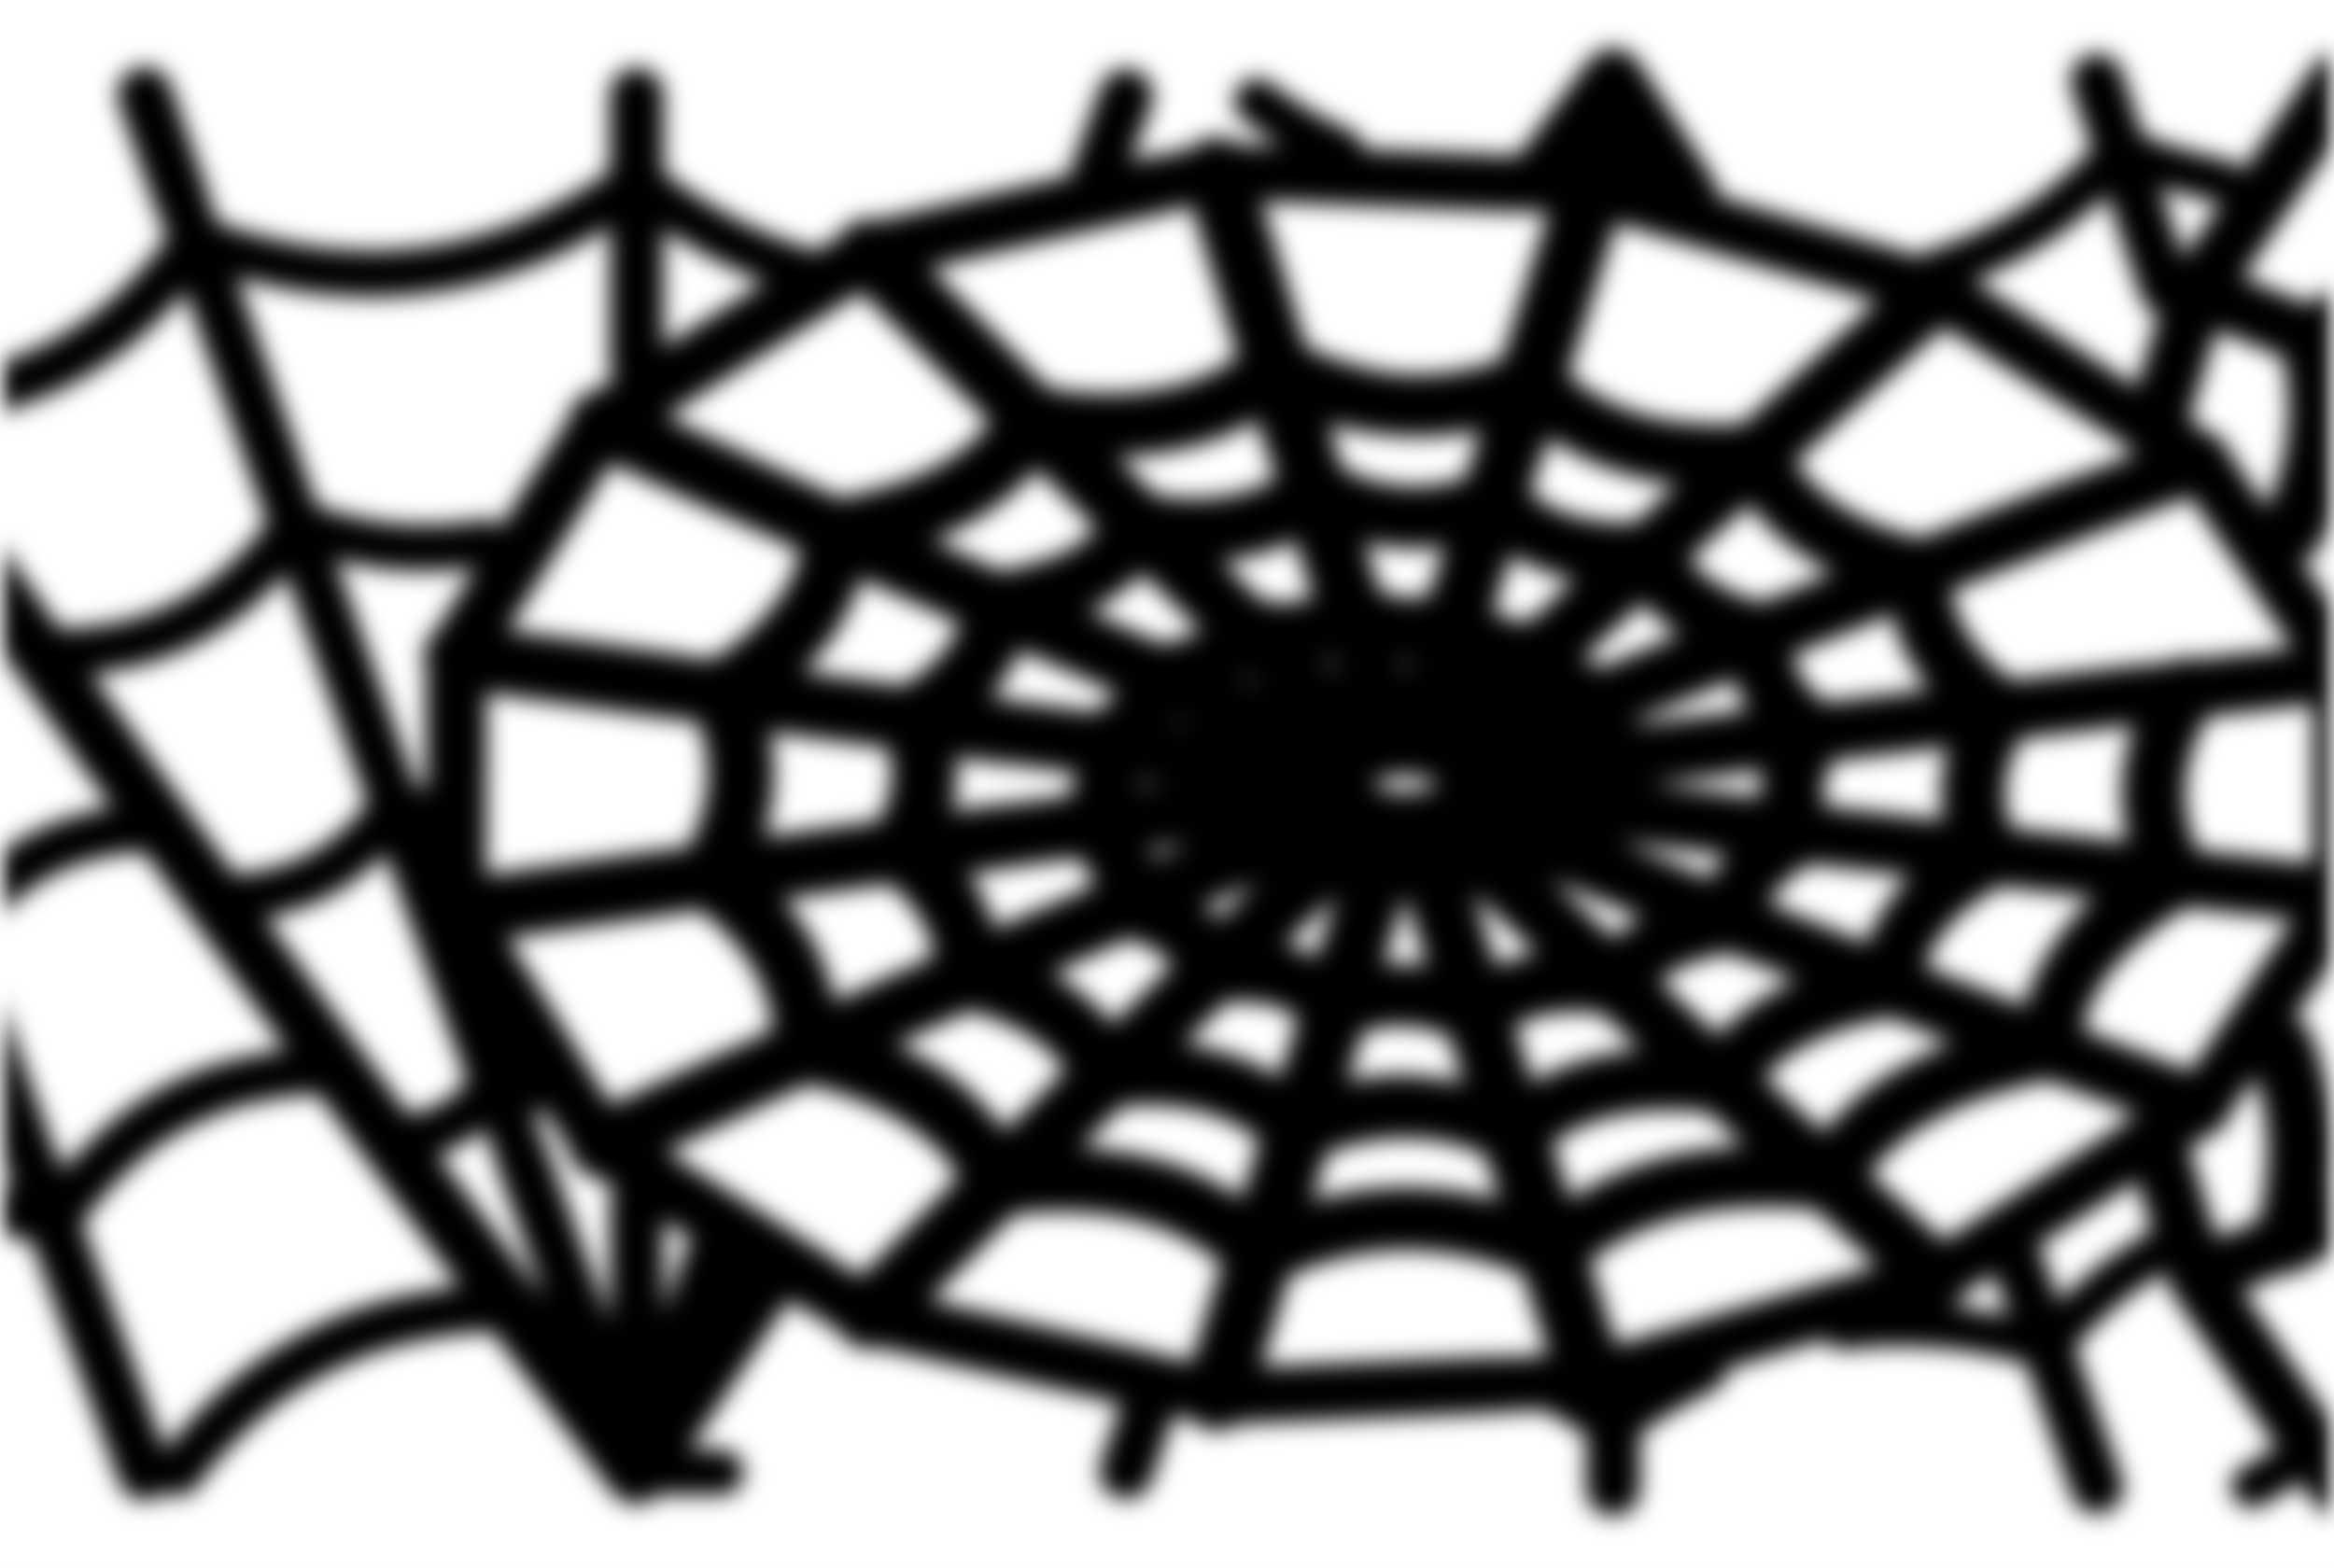
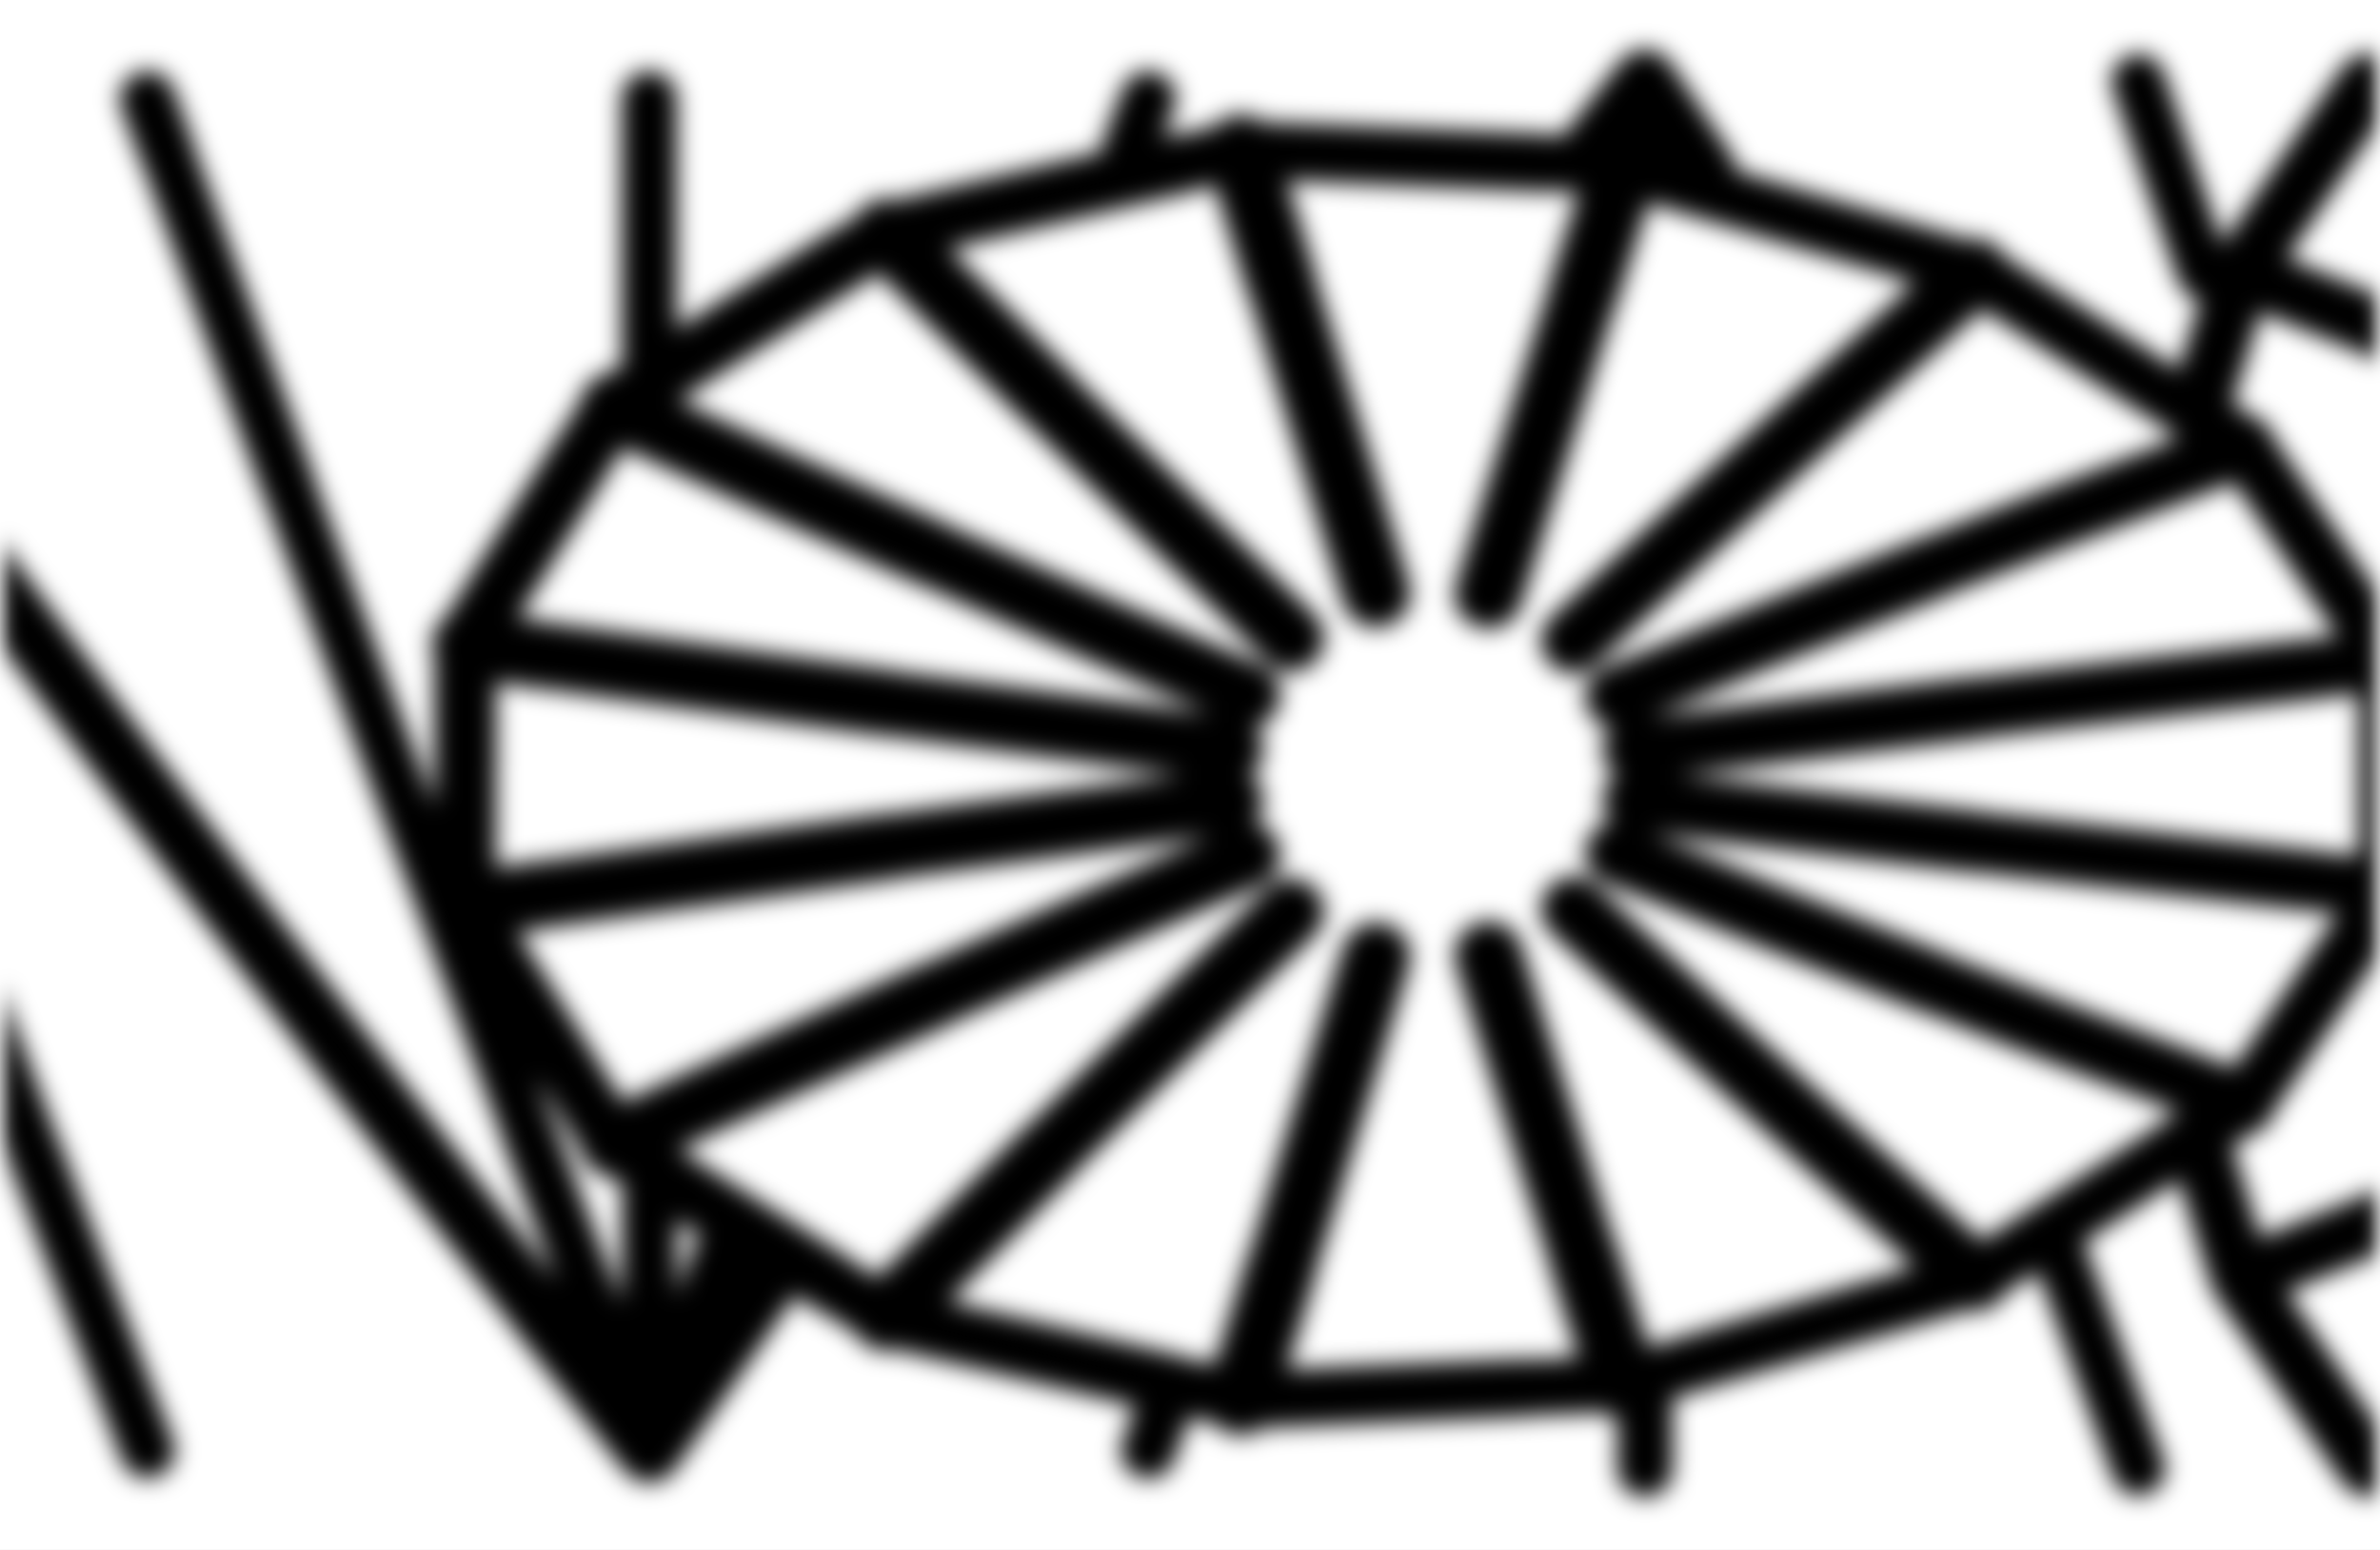
- <svg xmlns="http://www.w3.org/2000/svg" viewBox="0 0 10.414 6.997" width="10.414" height="6.997">
+ <svg xmlns="http://www.w3.org/2000/svg" viewBox="0 0 10.414 6.78" width="10.414" height="6.78">
  <defs>
    <radialGradient id="dew">
      <stop offset="0" stop-color="#000" />
      <stop offset="0.55" stop-color="#141414" />
      <stop offset="1" stop-color="#a0a0a0" />
    </radialGradient>
-     <filter id="soft" filterUnits="userSpaceOnUse" x="0" y="0" width="10.414" height="6.997">
+     <filter id="soft" filterUnits="userSpaceOnUse" x="0" y="0" width="10.414" height="6.78">
      <feGaussianBlur stdDeviation="0.05" />
    </filter>
  </defs>
-   <rect width="10.414" height="6.997" fill="#fff" />
+   <rect width="10.414" height="6.78" fill="#fff" />
  <g filter="url(#soft)" fill="none" stroke="#000" stroke-linecap="round" stroke-linejoin="round">
-     <path stroke-width="0.190" d="M8.224 5.928l0.098 -0.010l0.099 -0.005l0.100 0.000l0.151 0.009l0.102 0.012l0.102 0.017l0.155 0.034l0.105 0.027l0.101 -0.117l0.107 -0.105l0.113 -0.093l0.119 -0.081M9.576 5.616l0.041 -0.024M10.050 6.634l0.126 -0.075" />
-     <path stroke-width="0.192" d="M8.640 1.208l0.089 -0.030l0.129 -0.053l0.124 -0.063l0.119 -0.072l0.077 -0.055l0.110 -0.091l0.105 -0.100l0.067 -0.073l0.205 0.072l0.151 0.042l0.100 0.023" />
-     <path stroke-width="0.198" d="M6.975 6.229l0.134 0.078l0.089 0.057l0.089 -0.065l0.090 -0.060l0.091 -0.054l0.138 -0.073" />
-     <path stroke-width="0.202" d="M5.608 0.452l0.079 0.059l0.083 0.053l0.084 0.049l0.132 0.064M3.002 6.571l0.109 -0.002l0.106 0.002" />
-     <path stroke-width="0.204" d="M2.176 5.838l0.112 -0.003" />
-     <path stroke-width="0.206" d="M1.732 5.081l0.054 -0.002l0.053 -0.006l0.050 -0.010l0.047 -0.014l0.046 -0.018l0.043 -0.023l0.041 -0.027l0.039 -0.031l0.036 -0.036l0.034 -0.039l0.032 -0.044l0.053 0.015l0.104 0.019M1.472 2.386l0.153 0.035l0.100 0.015l0.100 0.008l0.147 0.000l0.096 -0.008l0.095 -0.014M0.924 1.086l0.104 0.035l0.104 0.030l0.153 0.035l0.102 0.017l0.100 0.011l0.100 0.006l0.098 0.002l0.098 -0.005l0.097 -0.009l0.096 -0.014l0.095 -0.020l0.094 -0.024l0.093 -0.030l0.092 -0.034l0.091 -0.040M2.441 1.046l0.091 -0.045l0.089 -0.050l0.089 -0.054l0.131 -0.092l0.087 0.068l0.088 0.063l0.089 0.057l0.090 0.052l0.091 0.047l0.092 0.042l0.092 0.036l0.094 0.032" />
-     <path stroke-width="0.208" d="M0.941 4.870l0.096 -0.032l0.149 -0.035l0.158 -0.021l0.166 -0.005M0.952 4.007l0.108 -0.002l0.102 -0.012l0.097 -0.022l0.092 -0.032l0.086 -0.041l0.041 -0.025l0.079 -0.056l0.074 -0.066l0.034 -0.036l0.066 -0.081l0.031 -0.043l0.107 0.032M0.172 2.911l0.112 0.000l0.160 -0.013l0.102 -0.018l0.049 -0.012l0.048 -0.013l0.094 -0.033l0.046 -0.020l0.088 -0.044l0.084 -0.052l0.080 -0.059l0.076 -0.067l0.073 -0.074l0.068 -0.081l0.065 -0.089l0.155 0.050" />
-     <path stroke-width="0.210" d="M-0.344 2.638l0.045 -0.015l0.094 -0.021l0.102 -0.008l0.052 0.001M-0.373 4.150l0.155 0.046l0.064 -0.090l0.033 -0.041l0.070 -0.077l0.037 -0.035l0.038 -0.032l0.079 -0.059l0.084 -0.049l0.089 -0.041l0.093 -0.032l0.097 -0.024l0.103 -0.014l0.052 -0.004l0.109 -0.001M0.794 6.571l0.068 -0.087l0.071 -0.081l0.113 -0.112l0.078 -0.067l0.081 -0.063l0.085 -0.056l0.087 -0.051l0.090 -0.046l0.092 -0.041l0.096 -0.035l0.098 -0.029l0.102 -0.024l0.104 -0.019l0.107 -0.014l0.110 -0.008" />
-     <path stroke-width="0.212" d="M-0.381 5.356l0.152 0.006l0.154 0.020l0.156 0.033l0.159 0.046l0.063 -0.093l0.068 -0.086l0.071 -0.079l0.113 -0.106l0.079 -0.063l0.084 -0.055l0.086 -0.049l0.137 -0.060M-0.338 1.791l0.154 -0.019l0.099 -0.020l0.096 -0.026l0.139 -0.050l0.088 -0.040l0.086 -0.046l0.123 -0.079l0.078 -0.060l0.075 -0.066l0.072 -0.071l0.069 -0.077l0.067 -0.082l0.063 -0.088l0.053 0.019" />
-     <path stroke-width="0.214" d="M-0.374 0.486l0.088 -0.044" />
-     <path stroke-width="0.230" d="M2.334 5.182l-0.507 -1.411M1.827 3.771l-0.508 -1.429" />
-     <path stroke-width="0.232" d="M-0.379 3.747l0.521 1.446" />
-     <path stroke-width="0.234" d="M8.996 5.616l0.361 1.022" />
-     <path stroke-width="0.236" d="M1.319 2.342l-0.509 -1.449M9.665 1.290l-0.308 -0.931" />
-     <path stroke-width="0.238" d="M2.841 6.573l-0.507 -1.391" />
-     <path stroke-width="0.240" d="M0.142 5.193l0.504 1.382M2.841 6.573l0.000 -1.201M2.841 1.625l0.000 -1.201M2.841 6.573l0.335 -0.968M4.898 0.776l0.127 -0.348M7.198 0.353l-0.152 0.421M5.132 6.255l-0.107 0.314M7.198 0.353l0.160 0.479" />
-     <path stroke-width="0.242" d="M7.198 0.353l0.000 0.449M7.198 6.195l0.000 0.449" />
-     <path stroke-width="0.244" d="M8.272 1.185l-1.168 -0.350l-0.344 -0.015M6.662 6.181l0.442 -0.019l1.075 -0.323M0.810 0.893l-0.164 -0.471" />
-     <path stroke-width="0.246" d="M9.585 1.907l-0.940 -0.612l-0.373 -0.110M8.179 5.839l0.466 -0.137l0.862 -0.561" />
-     <path stroke-width="0.250" d="M6.760 0.820l-1.330 -0.055l-0.235 0.053M5.100 6.157l0.330 0.075l1.232 -0.051" />
-     <path stroke-width="0.252" d="M9.507 5.141l0.312 -0.201l0.585 -0.870" />
-     <path stroke-width="0.254" d="M10.453 2.999l-0.634 -0.942l-0.234 -0.150" />
-     <path stroke-width="0.256" d="M10.758 2.922l-0.240 -0.031M10.758 4.075l-0.240 0.031" />
-     <path stroke-width="0.258" d="M5.195 0.818l-1.319 0.308l-0.159 0.100M3.637 5.721l0.239 0.150l1.224 0.286" />
-     <path stroke-width="0.260" d="M9.541 3.101l0.912 -0.102M9.541 3.896l0.912 0.102" />
-     <path stroke-width="0.262" d="M10.788 1.697l-0.983 -0.400M10.788 5.300l-0.983 0.400M10.404 4.070l0.049 -0.072l0.000 -0.999" />
-     <path stroke-width="0.264" d="M8.048 3.277l1.493 -0.176M8.048 3.720l1.493 0.176" />
-     <path stroke-width="0.266" d="M9.247 2.277l0.572 -0.220M9.247 4.720l0.572 0.220M3.717 1.226l-0.517 0.327l-0.517 0.333l-0.149 0.239M2.484 4.793l0.199 0.318l0.954 0.610" />
-     <path stroke-width="0.268" d="M10.434 0.372l-0.629 0.925l-0.063 0.205M9.742 1.502l-0.100 0.329M9.642 5.166l0.163 0.534l0.436 0.642M2.036 3.451l0.000 0.619l0.448 0.723" />
-     <path stroke-width="0.270" d="M10.241 6.342l0.193 0.283M7.879 2.824l0.751 -0.303l0.617 -0.244M7.879 4.173l0.751 0.303l0.617 0.244M2.534 2.125l-0.498 0.802l0.000 0.524M0.517 3.397l0.891 1.239" />
-     <path stroke-width="0.272" d="M6.549 3.463l1.499 -0.186M6.549 3.534l1.499 0.186M-0.375 2.131l0.892 1.266M1.408 4.636l0.430 0.590l0.459 0.620M6.900 0.754l0.298 -0.401M7.198 0.353l0.331 0.515" />
-     <path stroke-width="0.276" d="M6.506 3.397l0.665 -0.280l0.708 -0.293M6.506 3.600l0.665 0.280l0.708 0.293M7.401 2.546l-0.042 -0.078l-0.115 0.004l-0.055 -0.003l-0.105 -0.012l-0.099 -0.022l-0.091 -0.034l-0.084 -0.044l-0.040 -0.027l-0.074 -0.060l-0.034 -0.034l-0.094 0.034l-0.094 0.023l-0.093 0.013l-0.047 0.003l-0.094 -0.003l-0.094 -0.014l-0.095 -0.025l-0.047 -0.016M6.321 4.941l0.097 0.010l0.096 0.020l0.049 0.013l0.096 0.034l0.097 0.043l0.070 -0.058l0.075 -0.050l0.080 -0.043l0.042 -0.018l0.088 -0.031l0.093 -0.022l0.049 -0.009l0.100 -0.011l0.161 -0.002l0.172 0.015l0.022 -0.037M7.505 2.025l-0.101 -0.015l-0.096 -0.022l-0.091 -0.030l-0.087 -0.036l-0.082 -0.044l-0.078 -0.051l-0.072 -0.058l-0.069 -0.065l-0.098 0.037l-0.098 0.030l-0.099 0.021l-0.098 0.013l-0.099 0.005l-0.099 -0.003l-0.098 -0.012l-0.050 -0.009M6.958 5.559l0.111 -0.085l0.120 -0.072l0.130 -0.058l0.138 -0.045l0.147 -0.030l0.157 -0.017l0.165 -0.003l0.116 0.005l0.119 0.012l0.044 -0.073l0.024 -0.034l0.026 -0.034l0.058 -0.063M2.841 6.573l0.547 -0.822" />
-     <path stroke-width="0.278" d="M10.780 4.034l-0.025 0.041l0.034 0.035M5.628 4.334l0.095 0.022l0.087 0.036l0.078 0.049l0.069 0.063l0.049 -0.020l0.097 -0.029l0.048 -0.009l0.098 -0.007l0.048 0.002l0.097 0.015l0.098 0.029l0.097 0.043l0.073 -0.055l0.040 -0.023l0.086 -0.036l0.093 -0.024l0.050 -0.008l0.106 -0.006M8.594 2.764l-0.020 -0.085l-0.006 -0.043l-0.002 -0.090l-0.168 -0.049l-0.101 -0.039l-0.047 -0.022l-0.088 -0.048l-0.079 -0.053l-0.070 -0.058l-0.062 -0.064l-0.053 -0.070l-0.023 -0.036l-0.040 -0.078l-0.170 0.006l-0.160 -0.010M8.313 5.062l0.064 -0.060l0.072 -0.055l0.078 -0.051l0.130 -0.069l0.096 -0.040l0.102 -0.036l0.167 -0.047l0.120 -0.026l0.010 -0.084l0.008 -0.041l0.011 -0.040l0.028 -0.079l0.018 -0.039l0.042 -0.076l0.052 -0.073l0.029 -0.036M2.297 5.846l0.544 0.727" />
-     <path stroke-width="0.280" d="M5.987 3.463l-1.508 -0.198M5.987 3.534l-1.508 0.198M7.249 3.375l-0.037 -0.036l-0.030 -0.038l-0.021 -0.040l-0.014 -0.042l-0.005 -0.045l0.002 -0.046l-0.048 -0.017l-0.045 -0.019l-0.039 -0.022l-0.035 -0.026l-0.030 -0.028l-0.026 -0.031l-0.021 -0.035l-0.016 -0.037l-0.055 0.001l-0.051 -0.003l-0.049 -0.007l-0.046 -0.012l-0.043 -0.016l-0.040 -0.020l-0.038 -0.024l-0.035 -0.029l-0.032 -0.033l-0.047 0.016l-0.046 0.012l-0.046 0.008l-0.046 0.003l-0.047 -0.002l-0.046 -0.006l-0.047 -0.011l-0.046 -0.015l-0.047 -0.020M7.037 4.376l0.056 0.002l0.118 0.013l0.045 -0.064l0.028 -0.030l0.030 -0.027l0.070 -0.049l0.081 -0.041l0.046 -0.018l0.100 -0.031l0.112 -0.022l0.006 -0.041l0.011 -0.040l0.015 -0.039l0.020 -0.038l0.024 -0.037l0.029 -0.035l0.070 -0.068l0.041 -0.032l0.097 -0.061l-0.017 -0.040l-0.012 -0.041l-0.008 -0.040M7.708 4.795l0.050 -0.068l0.060 -0.063l0.069 -0.057l0.079 -0.051l0.087 -0.045l0.097 -0.040l0.106 -0.034l0.177 -0.040l0.012 -0.083l0.025 -0.080l0.017 -0.039l0.043 -0.076l0.055 -0.072l0.032 -0.035l0.073 -0.068l0.041 -0.032M5.517 5.507l0.105 0.093l0.145 -0.064l0.096 -0.033l0.096 -0.027l0.097 -0.019l0.096 -0.013l0.097 -0.005l0.096 0.001l0.145 0.015l0.144 0.030l0.145 0.045l0.144 0.061l0.035 -0.032" />
-     <path stroke-width="0.282" d="M6.030 3.396l-0.667 -0.290l-0.713 -0.316M6.030 3.601l-0.667 0.290l-0.713 0.317M4.915 4.762l0.019 0.040l0.113 -0.009l0.107 -0.002l0.052 0.003l0.099 0.011l0.048 0.009l0.091 0.024l0.087 0.033l0.080 0.041l0.076 0.049l0.035 0.028l0.068 0.062l0.096 -0.042l0.049 -0.017l0.096 -0.027l0.097 -0.017l0.048 -0.006l0.048 -0.003l0.097 0.002M6.090 1.786l-0.098 -0.025l-0.099 -0.032l-0.099 -0.041l-0.099 -0.050l-0.070 0.057l-0.038 0.026l-0.038 0.024l-0.080 0.044l-0.084 0.036l-0.044 0.015l-0.091 0.025l-0.146 0.025l-0.156 0.008l-0.166 -0.008l-0.117 -0.014" />
-     <path stroke-width="0.284" d="M6.427 3.346l0.513 -0.486l0.547 -0.510M7.487 2.350l0.511 -0.470l0.545 -0.493M8.543 1.387l0.102 -0.092M6.427 3.651l0.513 0.486l0.547 0.510M7.487 4.647l0.511 0.470l0.545 0.493M8.543 5.610l0.102 0.092M6.077 2.755l-0.046 -0.024l-0.036 0.026l-0.037 0.023l-0.041 0.018l-0.043 0.014l-0.045 0.010l-0.049 0.007l-0.050 0.002l-0.054 -0.001l-0.114 -0.016l-0.022 0.032l-0.026 0.029l-0.030 0.027l-0.034 0.024l-0.037 0.022l-0.087 0.036l-0.050 0.014l-0.110 0.021l-0.008 0.039l-0.013 0.038l-0.017 0.036l-0.023 0.035l-0.028 0.034l-0.033 0.033l-0.038 0.031l-0.091 0.058l0.015 0.044M7.999 3.597l-0.004 -0.041l0.001 -0.040l0.004 -0.041l0.009 -0.040l0.031 -0.082l0.048 -0.081l-0.082 -0.069l-0.034 -0.036l-0.030 -0.038l-0.026 -0.039l-0.021 -0.040l-0.017 -0.041l-0.012 -0.042l-0.008 -0.043l-0.003 -0.045l0.001 -0.045l-0.112 -0.034l-0.051 -0.020l-0.047 -0.022l-0.086 -0.051l-0.074 -0.058l-0.031 -0.032l-0.054 -0.071M6.004 2.251l-0.094 -0.041l-0.047 -0.024l-0.069 0.053l-0.037 0.023l-0.078 0.040l-0.085 0.030l-0.090 0.021l-0.096 0.012l-0.102 0.002l-0.108 -0.007l-0.114 -0.017l-0.048 0.072l-0.028 0.033l-0.065 0.060l-0.076 0.053l-0.042 0.024l-0.045 0.022l-0.099 0.038M9.340 4.210l0.066 -0.070l0.074 -0.067l0.129 -0.097l0.098 -0.061l-0.039 -0.084l-0.016 -0.042l-0.024 -0.083l-0.015 -0.084l-0.003 -0.042l0.000 -0.085l0.004 -0.042l0.015 -0.084l0.025 -0.084l0.035 -0.083l0.021 -0.042l0.049 -0.084" />
-     <path stroke-width="0.286" d="M4.479 3.265l-1.513 -0.207M4.479 3.732l-1.513 0.207M8.731 3.912l0.091 -0.063l0.050 -0.031l-0.036 -0.086l-0.023 -0.086l-0.010 -0.086l0.004 -0.086l0.017 -0.086l0.030 -0.086l0.044 -0.086l0.027 -0.043l-0.088 -0.068l-0.039 -0.034l-0.069 -0.072l-0.030 -0.038l-0.051 -0.076l-0.021 -0.040l-0.033 -0.081" />
-     <path stroke-width="0.288" d="M10.781 1.179l-0.097 0.091l-0.110 0.085l-0.122 0.079l-0.135 0.073l0.025 0.139l0.010 0.091l0.003 0.089l-0.003 0.087l-0.016 0.128l-0.019 0.083l-0.024 0.082l-0.030 0.080M6.109 3.346l-0.514 -0.500l-0.550 -0.541M4.650 2.790l-0.670 -0.303l-0.715 -0.329M4.650 4.208l-0.670 0.302l-0.715 0.329M6.109 3.651l-0.514 0.500l-0.550 0.541M4.215 4.964l0.067 0.062l0.030 0.033l0.055 0.069l0.048 0.075l0.040 0.079l0.118 -0.013l0.168 -0.007l0.159 0.009l0.149 0.023l0.140 0.038l0.089 0.034l0.124 0.063l0.115 0.078" />
-     <path stroke-width="0.290" d="M10.263 2.286l-0.037 0.079M2.966 3.058l-0.930 -0.131M2.966 3.939l-0.930 0.131M4.930 3.367l0.009 0.045l0.003 0.045l-0.004 0.045l-0.010 0.045l-0.015 0.044l-0.023 0.045l-0.028 0.045l0.039 0.034l0.034 0.036l0.029 0.036l0.024 0.039l0.019 0.039l0.014 0.041l0.009 0.042l0.003 0.044l-0.001 0.045l0.110 0.037l0.048 0.022l0.045 0.025l0.040 0.028l0.036 0.030l0.031 0.034l0.028 0.036l0.023 0.039l0.019 0.041l0.113 -0.004l0.103 0.009" />
-     <path stroke-width="0.292" d="M3.265 2.158l-0.582 -0.272M3.265 4.839l-0.582 0.272M4.681 2.645l-0.110 0.031l-0.122 0.024l-0.005 0.042l-0.021 0.082l-0.034 0.078l-0.047 0.075l-0.029 0.036l-0.068 0.069l-0.081 0.065l-0.095 0.062l0.033 0.090l0.011 0.045l0.011 0.090l0.000 0.045l-0.004 0.045l-0.020 0.090l-0.015 0.045l-0.042 0.091M4.043 3.750l-0.027 0.045l0.083 0.069l0.070 0.073l0.056 0.077l0.043 0.080l0.029 0.084l0.010 0.044l0.009 0.090l-0.001 0.046l0.114 0.032l0.053 0.018l0.098 0.042l0.088 0.048l0.078 0.056l0.067 0.062l0.056 0.069l0.046 0.077M4.665 1.876l-0.060 -0.010l-0.045 0.073l-0.053 0.068l-0.030 0.032l-0.031 0.031l-0.069 0.058l-0.077 0.052l-0.042 0.024l-0.044 0.023l-0.093 0.042l-0.101 0.036l-0.167 0.045l-0.121 0.023l-0.011 0.088l-0.021 0.085l-0.031 0.082l-0.019 0.040l-0.046 0.077" />
-     <path stroke-width="0.294" d="M5.045 2.305l-0.550 -0.550l-0.516 -0.523M5.045 4.692l-0.550 0.550l-0.516 0.523M3.257 3.981l0.078 0.072l0.035 0.037l0.063 0.077l0.053 0.079l0.042 0.082l0.032 0.085l0.023 0.088l0.012 0.091l0.002 0.094l0.171 0.045l0.154 0.057l0.137 0.068l0.082 0.052l0.074 0.056" />
-     <path stroke-width="0.296" d="M6.324 3.319l0.417 -1.335M6.212 3.318l-0.418 -1.357M6.212 3.679l-0.418 1.357M6.324 3.678l0.417 1.335M3.604 2.745l-0.057 0.075l-0.066 0.073l-0.037 0.035l-0.081 0.068l-0.142 0.097l0.038 0.091l0.015 0.046l0.021 0.091l0.011 0.090l-0.001 0.091l-0.011 0.091l-0.022 0.090l-0.033 0.091l-0.021 0.046l-0.050 0.091l0.089 0.070" />
-     <path stroke-width="0.298" d="M10.175 4.675l0.030 0.079l0.033 0.121l0.021 0.125l0.006 0.084l0.001 0.087l-0.010 0.133l-0.014 0.090l-0.031 0.139M3.979 1.232l-0.103 -0.106M3.979 5.765l-0.103 0.106" />
-     <path stroke-width="0.304" d="M6.741 1.984l0.363 -1.149M6.741 5.013l0.363 1.149" />
-     <path stroke-width="0.306" d="M5.794 1.961l-0.364 -1.196M5.794 5.036l-0.364 1.196" />
+     <path stroke="#000000" stroke-width="0.230" d="M2.314 4.959l-0.527 -1.411M1.787 3.548l-0.527 -1.430" />
+     <path stroke="#000000" stroke-width="0.232" d="M-0.384 3.615l0.541 1.444" />
+     <path stroke="#000000" stroke-width="0.234" d="M9.013 5.485l0.344 0.940M9.644 1.196l-0.287 -0.841" />
+     <path stroke="#000000" stroke-width="0.236" d="M2.841 6.348l-0.527 -1.389M1.260 2.118l-0.528 -1.449" />
+     <path stroke="#000000" stroke-width="0.238" d="M0.157 5.059l0.489 1.288M2.841 6.348l0.313 -0.868M7.198 0.353l-0.110 0.294M7.198 0.353l0.120 0.349" />
+     <path stroke="#000000" stroke-width="0.240" d="M2.841 6.348l0.000 -1.106M2.841 1.538l0.000 -1.106M4.943 0.648l0.082 -0.216M5.088 6.168l-0.063 0.180" />
+     <path stroke="#000000" stroke-width="0.242" d="M0.732 0.669l-0.086 -0.236M7.198 0.353l0.000 0.315M7.198 6.112l0.000 0.315" />
+     <path stroke="#000000" stroke-width="0.244" d="M8.272 1.077l-1.168 -0.351l-0.344 -0.014M6.662 6.072l0.442 -0.018l1.075 -0.323" />
+     <path stroke="#000000" stroke-width="0.246" d="M9.585 1.798l-0.940 -0.611l-0.373 -0.110M8.179 5.731l0.466 -0.138l0.862 -0.561" />
+     <path stroke="#000000" stroke-width="0.250" d="M6.760 0.712l-1.330 -0.056l-0.235 0.054M5.100 6.049l0.330 0.075l1.232 -0.052" />
+     <path stroke="#000000" stroke-width="0.252" d="M9.507 5.032l0.312 -0.201l0.585 -0.870" />
+     <path stroke="#000000" stroke-width="0.254" d="M10.453 2.891l-0.634 -0.942l-0.234 -0.151" />
+     <path stroke="#000000" stroke-width="0.256" d="M10.768 2.815l-0.241 -0.031M10.768 3.965l-0.241 0.031" />
+     <path stroke="#000000" stroke-width="0.258" d="M10.119 2.927l0.334 -0.036M10.119 3.853l0.334 0.037M5.195 0.710l-1.319 0.308l-0.159 0.100M3.637 5.613l0.239 0.149l1.224 0.287" />
+     <path stroke="#000000" stroke-width="0.262" d="M10.795 1.591l-0.990 -0.402M10.795 5.189l-0.990 0.402M8.636 3.098l1.483 -0.171M8.636 3.682l1.483 0.171M10.404 3.961l0.049 -0.071l0.000 -0.999" />
+     <path stroke="#000000" stroke-width="0.266" d="M3.717 1.118l-0.517 0.327l-0.517 0.333l-0.149 0.238M2.484 4.684l0.199 0.318l0.954 0.611" />
+     <path stroke="#000000" stroke-width="0.268" d="M10.361 0.370l-0.556 0.819l-0.100 0.328M9.705 1.517l-0.063 0.205M9.642 5.058l0.163 0.533l0.436 0.643M10.241 6.234l0.120 0.177M7.147 3.279l1.489 -0.181M8.449 2.485l0.531 -0.212l0.839 -0.324M8.449 4.295l0.531 0.212l0.839 0.324M7.147 3.501l1.489 0.181M2.036 3.342l0.000 0.619l0.448 0.723" />
+     <path stroke="#000000" stroke-width="0.270" d="M2.534 2.016l-0.498 0.803l0.000 0.523M-0.373 2.082l0.916 1.249M0.543 3.331l0.472 0.634l0.443 0.588" />
+     <path stroke="#000000" stroke-width="0.272" d="M1.458 4.553l0.471 0.619l0.441 0.573M6.975 0.641l0.223 -0.288M7.198 0.353l0.261 0.393" />
+     <path stroke="#000000" stroke-width="0.274" d="M7.074 3.049l0.666 -0.276l0.709 -0.288M7.074 3.731l0.666 0.276l0.709 0.288" />
+     <path stroke="#000000" stroke-width="0.276" d="M2.370 5.745l0.471 0.603M2.841 6.348l0.505 -0.731" />
+     <path stroke="#000000" stroke-width="0.282" d="M5.387 3.276l-1.502 -0.200M5.387 3.504l-1.502 0.200" />
+     <path stroke="#000000" stroke-width="0.284" d="M6.885 2.803l0.543 -0.507l0.508 -0.468M7.936 1.828l0.709 -0.641M5.460 3.040l-0.670 -0.296l-0.716 -0.323M5.460 3.740l-0.670 0.296l-0.716 0.323M6.885 3.977l0.543 0.507l0.508 0.468M7.936 4.952l0.709 0.641" />
+     <path stroke="#000000" stroke-width="0.288" d="M3.885 3.076l-1.508 -0.209M3.885 3.704l-1.508 0.209" />
+     <path stroke="#000000" stroke-width="0.290" d="M5.649 2.792l-0.510 -0.503l-0.546 -0.544M4.074 2.421l-0.673 -0.308l-0.718 -0.335M4.074 4.359l-0.673 0.308l-0.718 0.335M5.649 3.989l-0.510 0.502l-0.546 0.544" />
+     <path stroke="#000000" stroke-width="0.292" d="M2.377 2.867l-0.341 -0.048M2.377 3.913l-0.341 0.048" />
+     <path stroke="#000000" stroke-width="0.296" d="M4.593 1.745l-0.717 -0.727M4.593 5.035l-0.717 0.727" />
+     <path stroke="#000000" stroke-width="0.298" d="M6.514 2.600l0.416 -1.324M6.514 4.180l0.416 1.324" />
+     <path stroke="#000000" stroke-width="0.300" d="M6.022 2.594l-0.417 -1.362M6.022 4.186l-0.417 1.362" />
+     <path stroke="#000000" stroke-width="0.306" d="M6.930 1.276l0.174 -0.550M6.930 5.504l0.174 0.550" />
+     <path stroke="#000000" stroke-width="0.308" d="M5.605 1.232l-0.175 -0.576M5.605 5.548l-0.175 0.576" />
  </g>
</svg>
